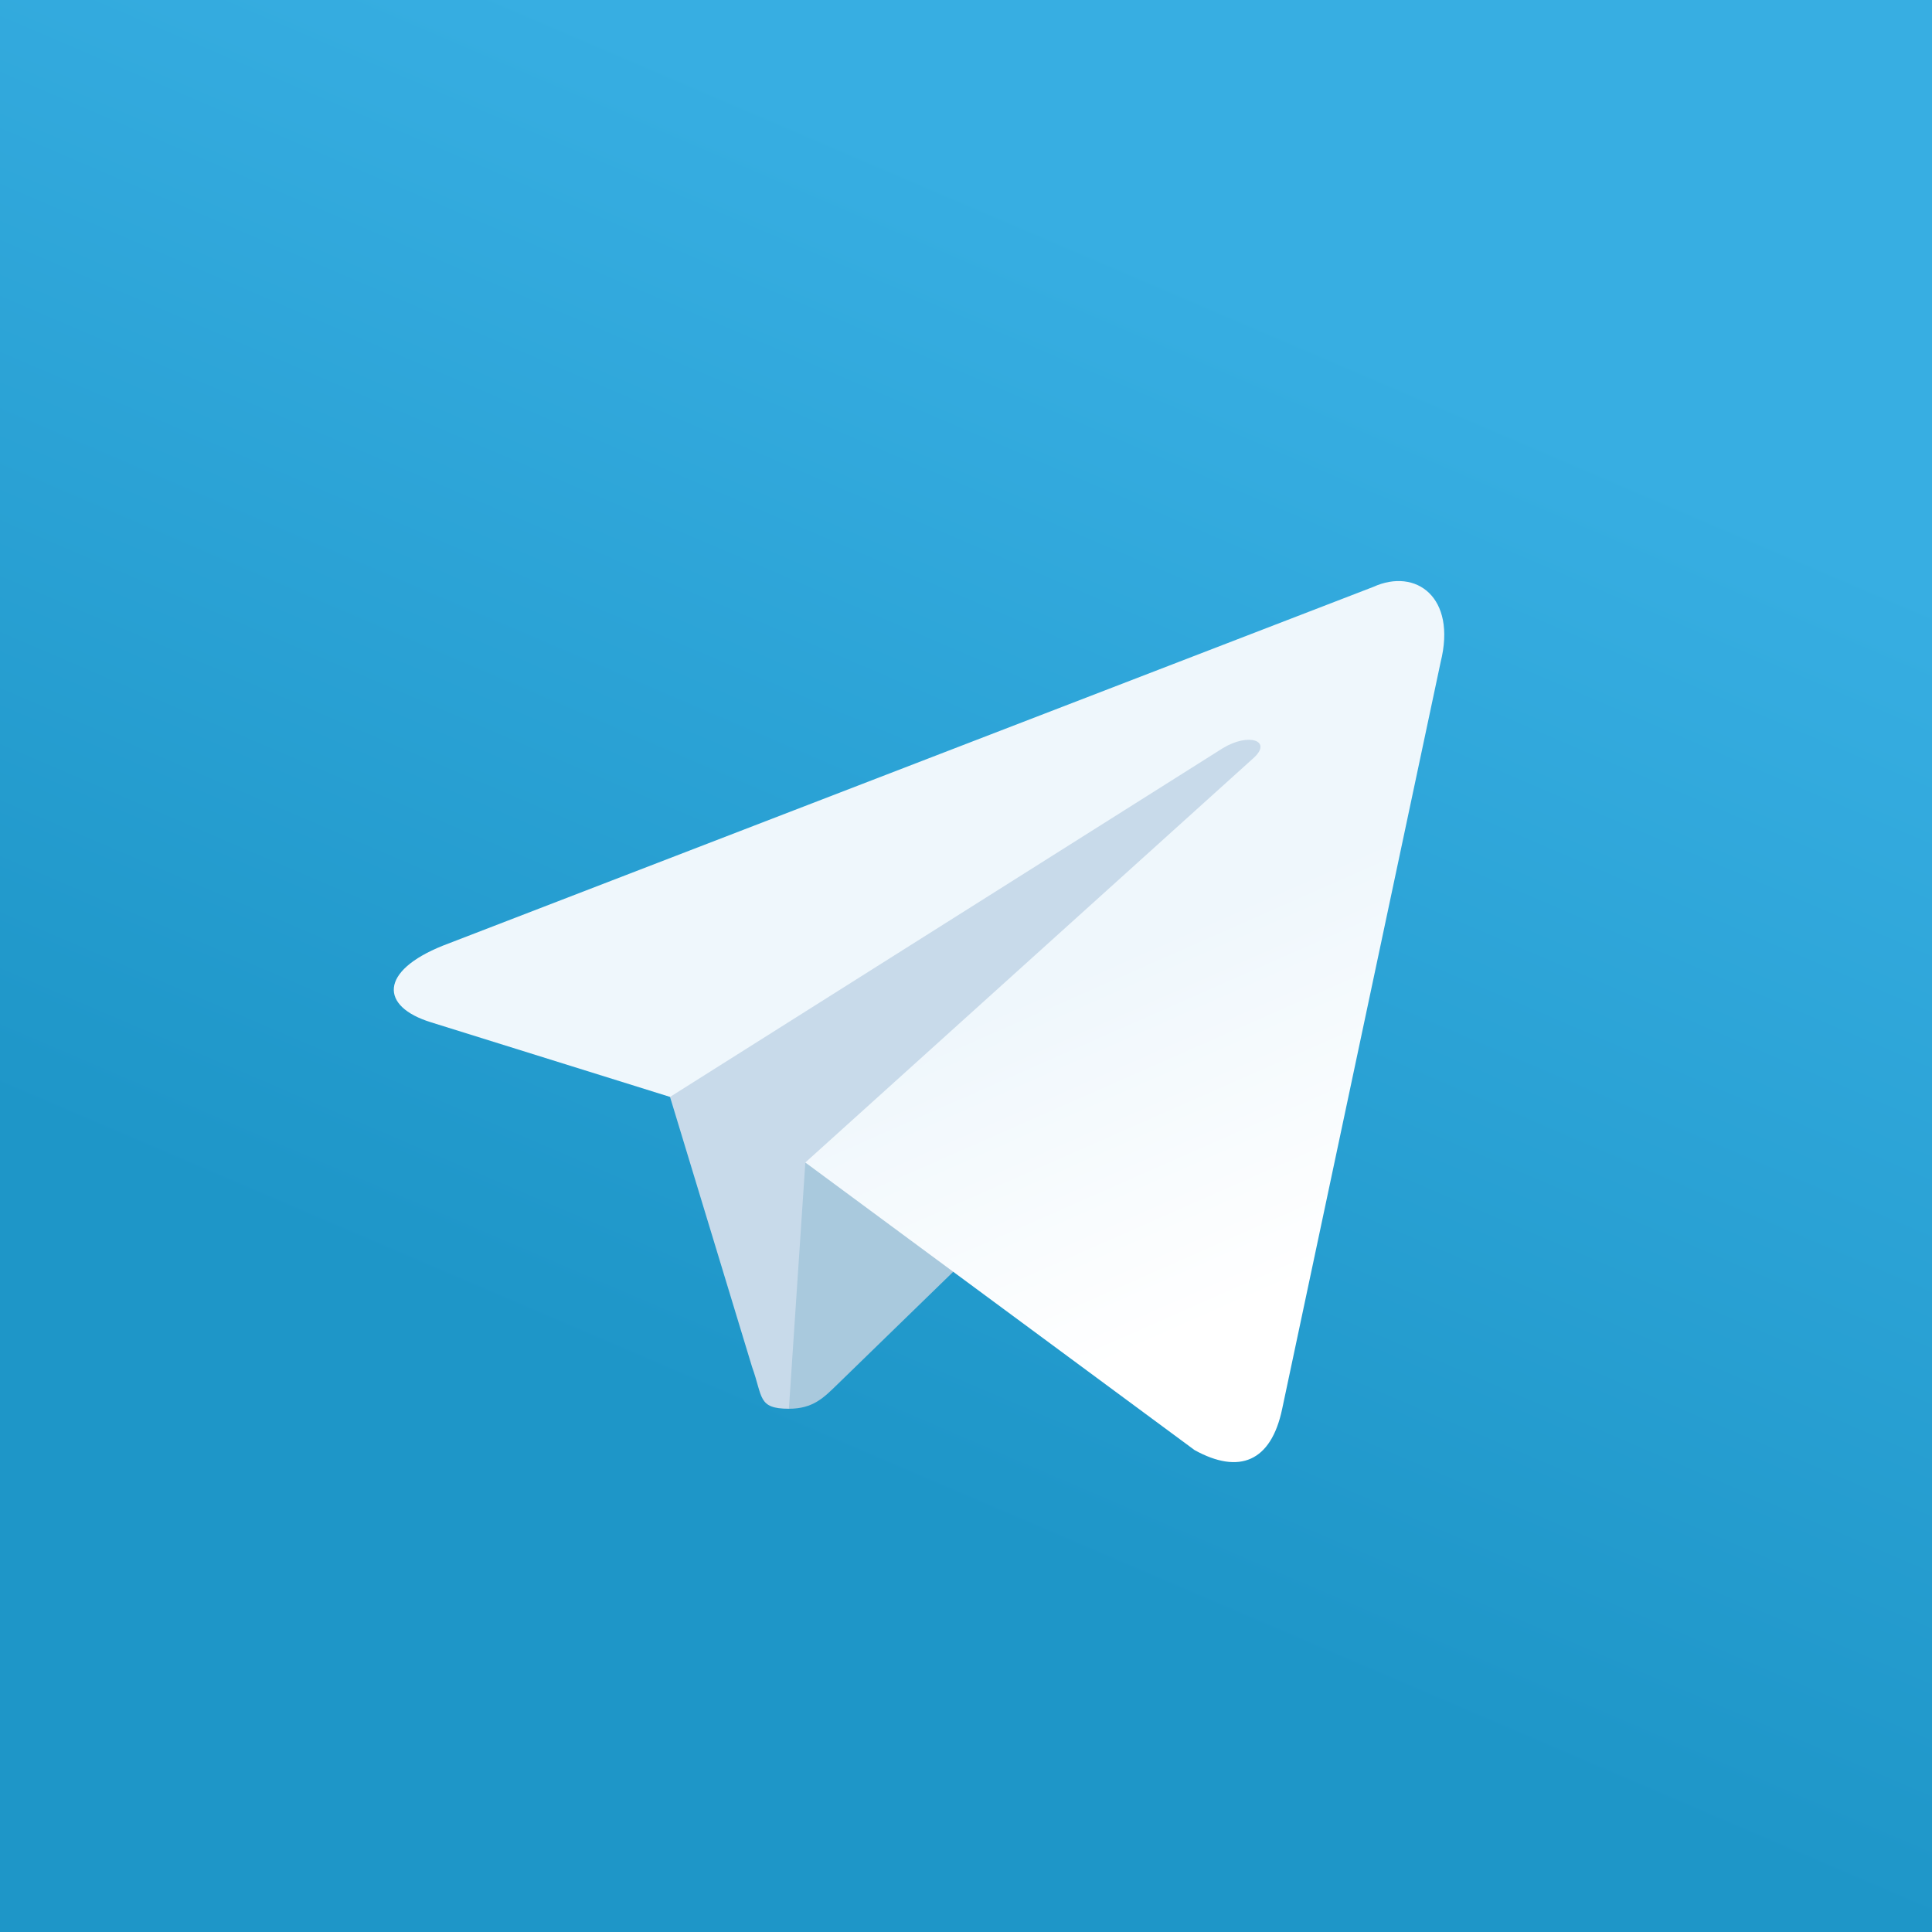
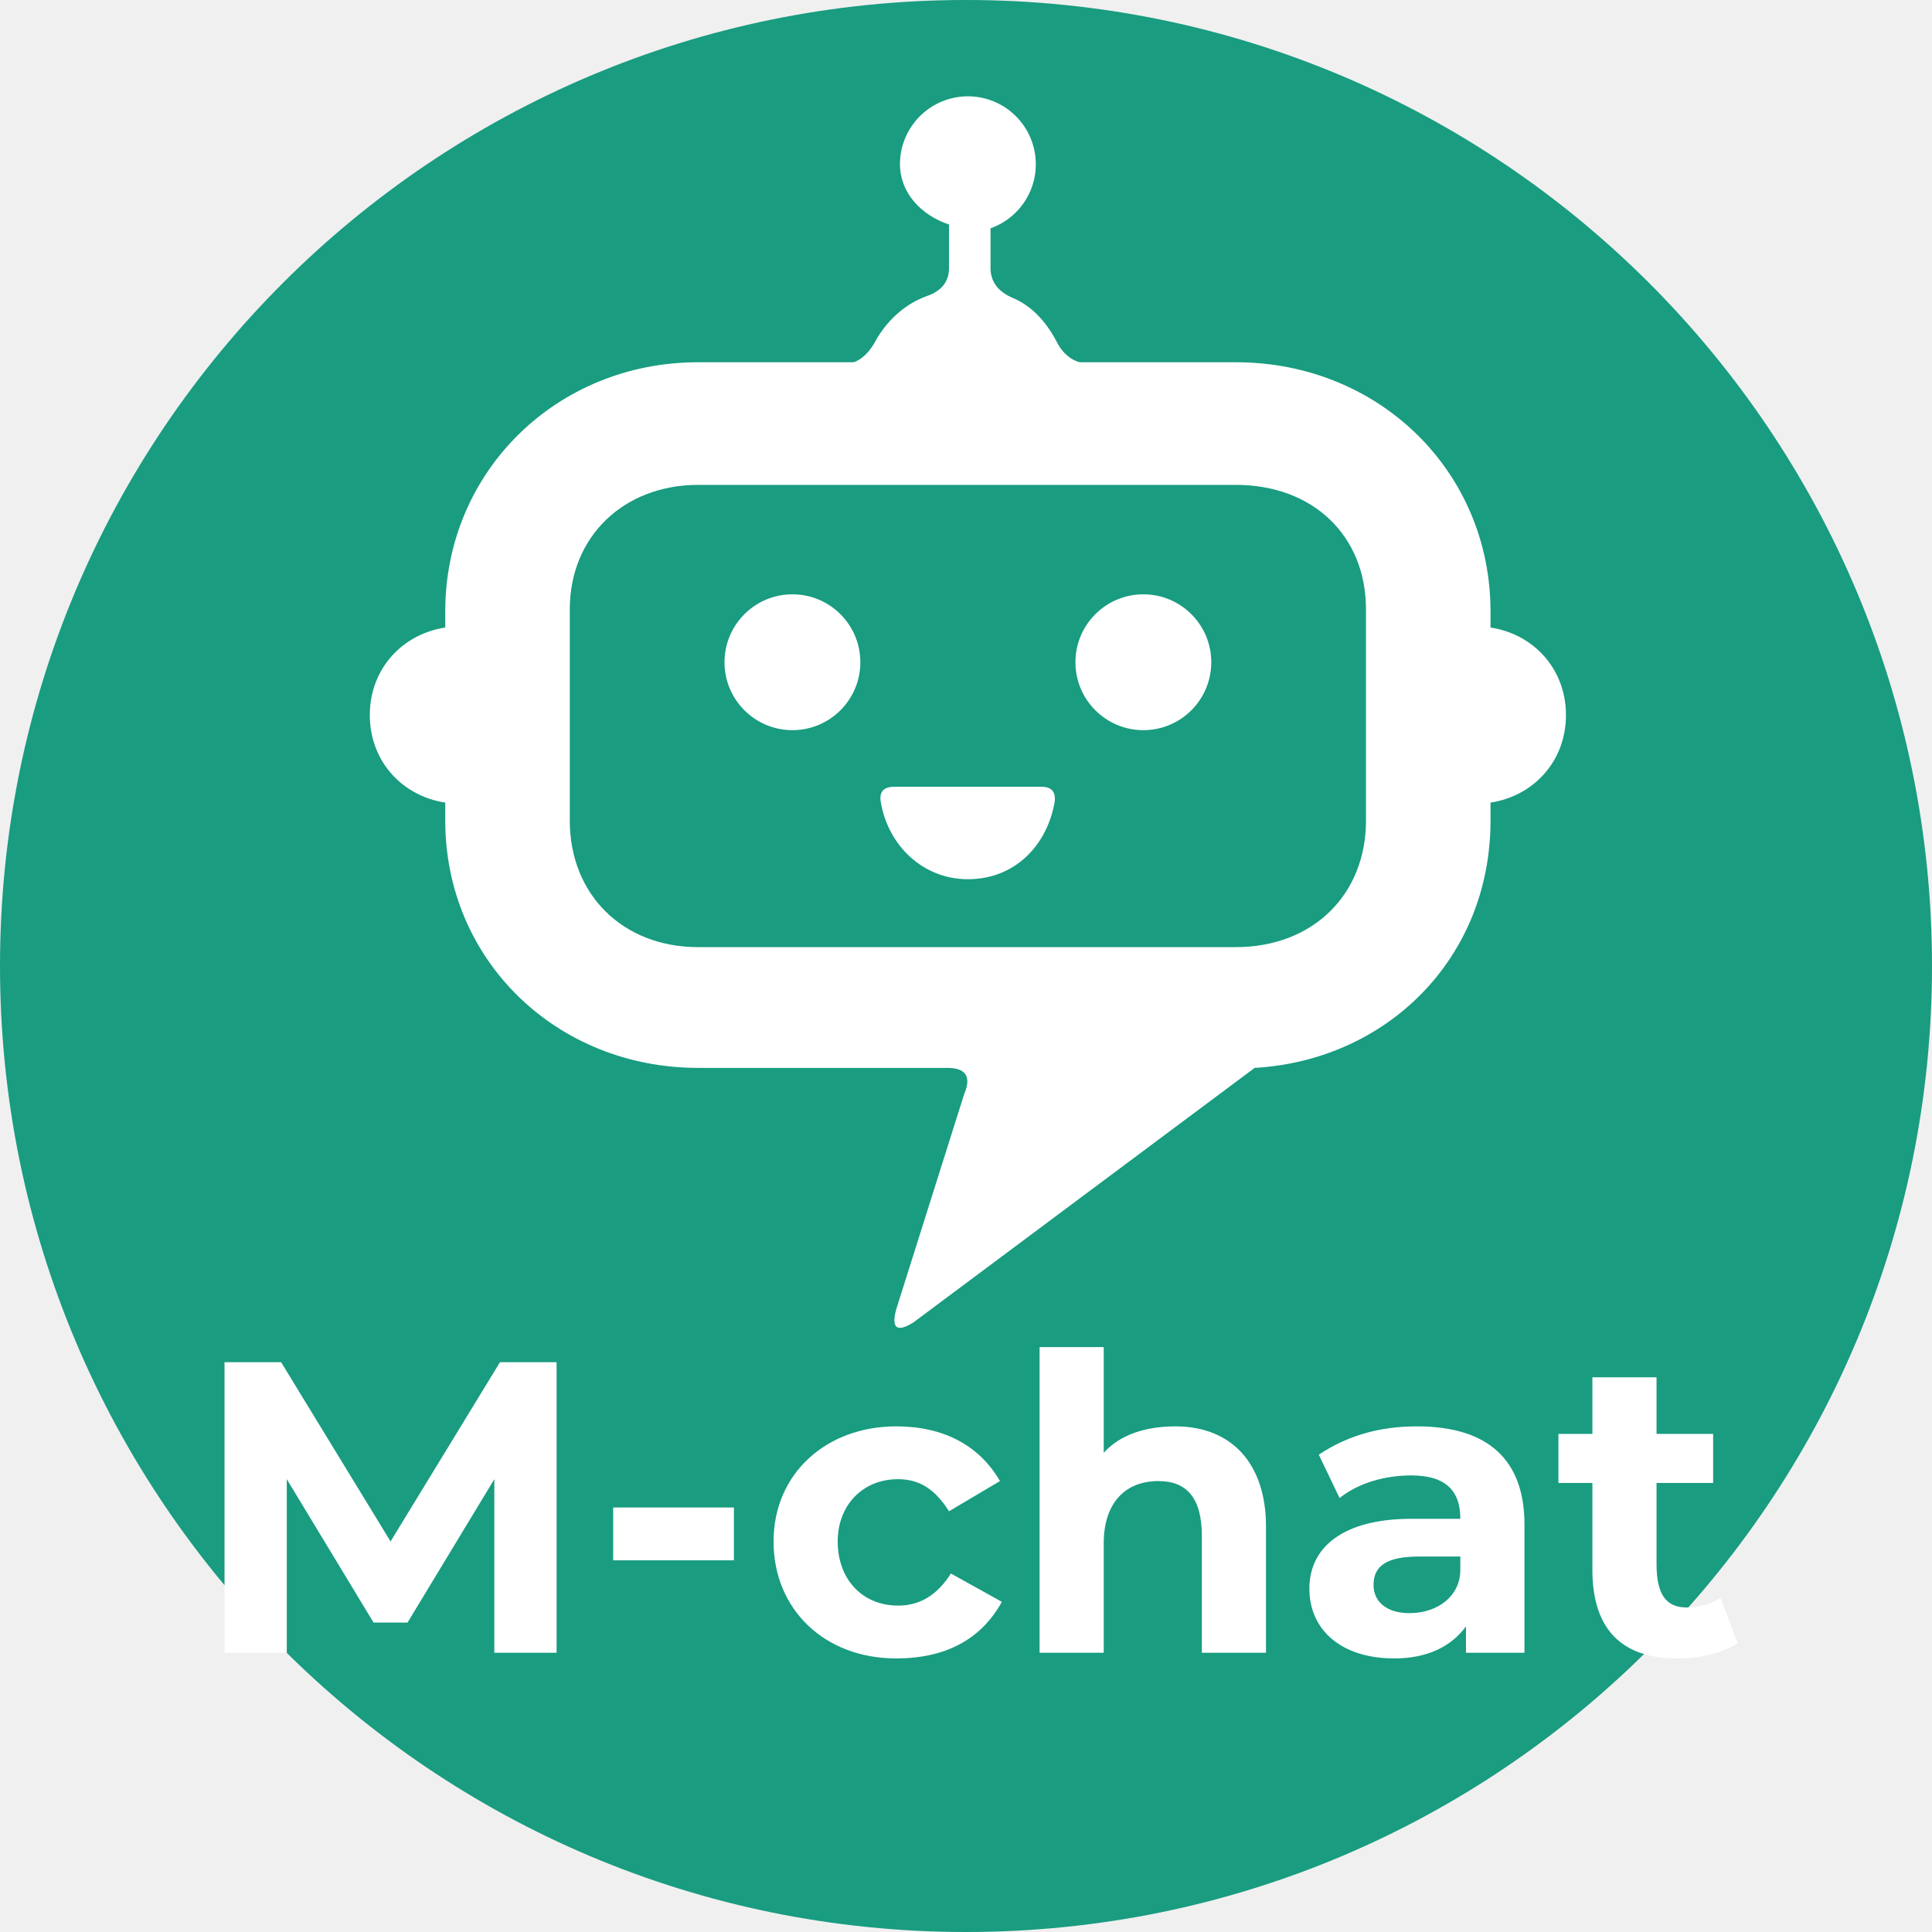
- <svg xmlns="http://www.w3.org/2000/svg" viewBox="0 0 240 240">
-   <defs>
-     <linearGradient id="a" x1=".667" x2=".417" y1=".167" y2=".75">
-       <stop offset="0" stop-color="#37aee2" />
-       <stop offset="1" stop-color="#1e96c8" />
-     </linearGradient>
-     <linearGradient id="b" x1=".66" x2=".851" y1=".437" y2=".802">
-       <stop offset="0" stop-color="#eff7fc" />
-       <stop offset="1" stop-color="#fff" />
-     </linearGradient>
-   </defs>
-   <rect width="100%" height="100%" fill="url(#a)" />
-   <path fill="#c8daea" d="M98 175c-3.888 0-3.227-1.468-4.568-5.17L82 132.207 170 80" />
-   <path fill="#a9c9dd" d="M98 175c3 0 4.325-1.372 6-3l16-15.558-19.958-12.035" />
-   <path fill="url(#b)" d="M100.04 144.41l48.36 35.729c5.519 3.045 9.501 1.468 10.876-5.123l19.685-92.763c2.015-8.08-3.08-11.746-8.36-9.349l-115.59 44.571c-7.89 3.165-7.843 7.567-1.438 9.528l29.663 9.259 68.673-43.325c3.242-1.966 6.218-.91 3.776 1.258" />
+ <svg xmlns="http://www.w3.org/2000/svg" width="1024" height="1024" viewBox="0 0 1024 1024">
+   <circle cx="512" cy="512" r="512" fill="#199c80" />
+   <g fill="#fff">
+     <path d="M503 119 C488 114 477 102 477 87 A36 36 0 1 1 525 121 L525 142 Q525 153 537 158 Q551 164 560 181 Q566 193 579 193 H447 Q458 193 465 179 Q475 163 491 157 Q503 153 503 142Z" />
+     <path d="M244 332 C217 332 196 352 196 379 C196 406 217 426 244 426Z" />
+     <path d="M782 332 C809 332 830 352 830 379 C830 406 809 426 782 426Z" />
+     <path fill-rule="evenodd" d="M370 192 H655 C731 192 790 250 790 324 V435 C790 508 735 562 665 566 L484 701 Q471 709 475 694 L511 580 Q517 566 502 566 H370 C295 566 236 509 236 435 V324 C236 250 295 192 370 192Z M370 257 C331 257 302 284 302 323 V435 C302 474 330 502 370 502 H655 C696 502 724 474 724 435 V323 C724 284 696 257 655 257Z" />
+     <circle cx="420" cy="351" r="36" />
+     <circle cx="606" cy="351" r="36" />
+     <path d="M474 417 H552 Q560 417 559 425 C555 448 538 466 513 466 C489 466 471 448 467 426 Q465 417 474 417Z" />
+     <path d="M119 876 V722 H149 L207 817 L265 722 H295 V876 H262 V784 L216 860 H198 L152 784 V876Z" />
+     <path d="M325 799 H389 V827 H325Z" />
+     <path d="M530 785 L503 801 C496 790 488 784 476 784 C457 784 444 798 444 817 C444 837 457 851 476 851 C488 851 497 845 504 834 L531 849 C520 869 501 879 475 879 C437 879 410 853 410 817 C410 781 438 756 475 756 C500 756 519 766 530 785Z" />
+     <path d="M551 714 H585 V770 C594 760 608 756 623 756 C653 756 671 776 671 809 V876 H637 V814 C637 794 629 785 614 785 C596 785 585 797 585 818 V876 H551Z" />
+     <path fill-rule="evenodd" d="M699 771 C714 761 731 756 751 756 C789 756 808 774 808 808 V876 H777 V862 C769 873 756 879 739 879 C711 879 694 864 694 842 C694 820 712 805 748 805 H774 C774 789 765 782 748 782 C734 782 720 786 710 794Z M774 825 H752 C735 825 728 830 728 840 C728 849 735 855 747 855 C762 855 774 846 774 832Z" />
+     <path d="M844 730 H878 V760 H908 V786 H878 V829 C878 845 883 852 894 852 C901 852 907 850 912 847 L921 871 C911 877 900 879 889 879 C859 879 844 863 844 832 V786 H826 V760 H844Z" />
+   </g>
</svg>
